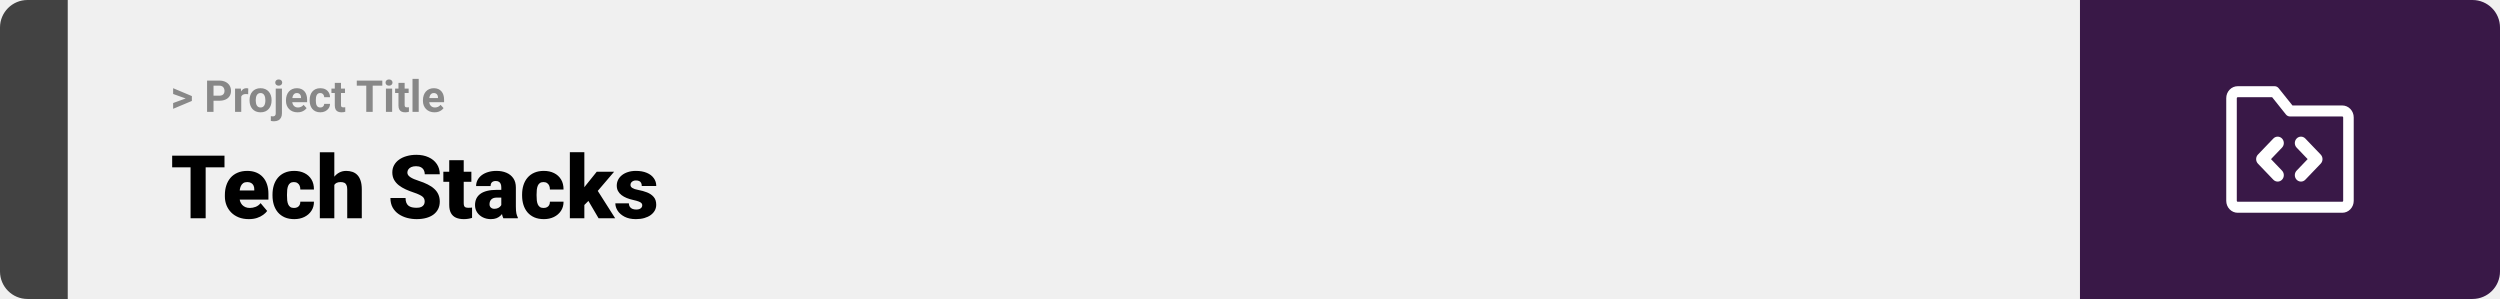
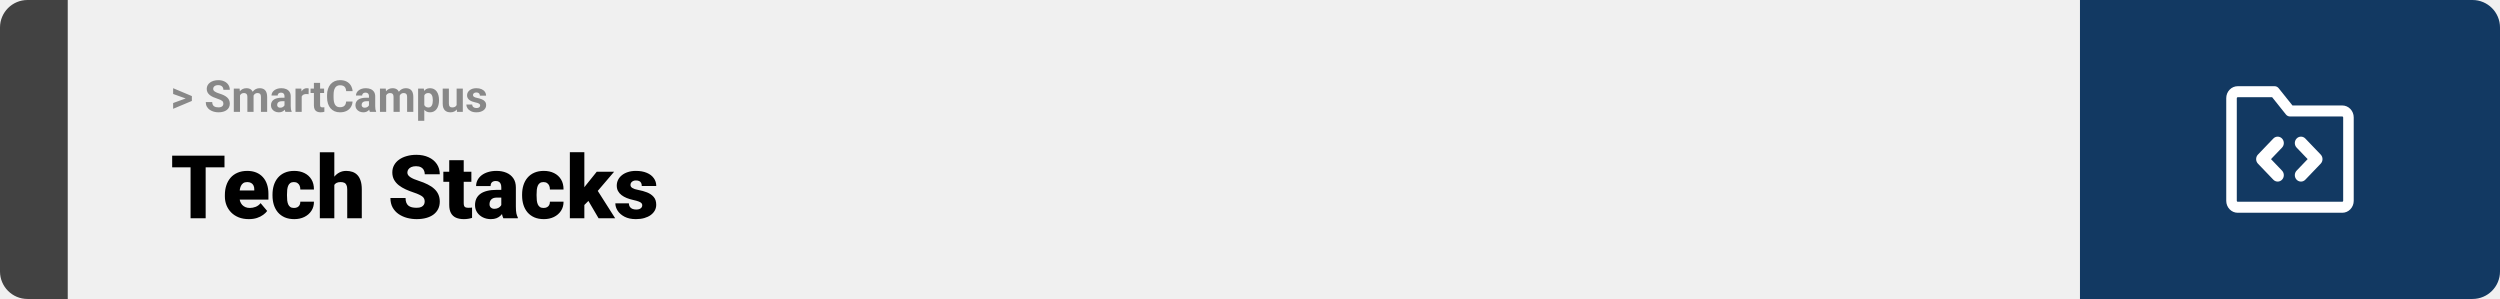
<svg xmlns="http://www.w3.org/2000/svg" width="1363" height="163" viewBox="0 0 1363 163" fill="none">
  <path d="M0 15C0 6.716 6.716 0 15 0H37V163H15C6.716 163 0 156.284 0 148V15Z" fill="#424242" />
  <rect width="1097" height="163" transform="translate(37)" fill="#F0F0F0" />
-   <path d="M101.906 53.922L94.394 51.238V48.086L104.602 52.375V54.637L101.906 53.922ZM94.394 56.172L101.918 53.43L104.602 52.785V55.035L94.394 59.324V56.172ZM119.543 54.918H115.195V52.176H119.543C120.215 52.176 120.762 52.066 121.184 51.848C121.605 51.621 121.914 51.309 122.109 50.91C122.305 50.512 122.402 50.062 122.402 49.562C122.402 49.055 122.305 48.582 122.109 48.145C121.914 47.707 121.605 47.355 121.184 47.09C120.762 46.824 120.215 46.691 119.543 46.691H116.414V61H112.898V43.938H119.543C120.879 43.938 122.023 44.18 122.977 44.664C123.938 45.141 124.672 45.801 125.18 46.645C125.688 47.488 125.941 48.453 125.941 49.539C125.941 50.641 125.688 51.594 125.18 52.398C124.672 53.203 123.938 53.824 122.977 54.262C122.023 54.699 120.879 54.918 119.543 54.918ZM131.531 51.086V61H128.156V48.32H131.332L131.531 51.086ZM135.352 48.238L135.293 51.367C135.129 51.344 134.93 51.324 134.695 51.309C134.469 51.285 134.262 51.273 134.074 51.273C133.598 51.273 133.184 51.336 132.832 51.461C132.488 51.578 132.199 51.754 131.965 51.988C131.738 52.223 131.566 52.508 131.449 52.844C131.34 53.18 131.277 53.562 131.262 53.992L130.582 53.781C130.582 52.961 130.664 52.207 130.828 51.52C130.992 50.824 131.23 50.219 131.543 49.703C131.863 49.188 132.254 48.789 132.715 48.508C133.176 48.227 133.703 48.086 134.297 48.086C134.484 48.086 134.676 48.102 134.871 48.133C135.066 48.156 135.227 48.191 135.352 48.238ZM136.055 54.789V54.543C136.055 53.613 136.188 52.758 136.453 51.977C136.719 51.188 137.105 50.504 137.613 49.926C138.121 49.348 138.746 48.898 139.488 48.578C140.23 48.25 141.082 48.086 142.043 48.086C143.004 48.086 143.859 48.25 144.609 48.578C145.359 48.898 145.988 49.348 146.496 49.926C147.012 50.504 147.402 51.188 147.668 51.977C147.934 52.758 148.066 53.613 148.066 54.543V54.789C148.066 55.711 147.934 56.566 147.668 57.355C147.402 58.137 147.012 58.82 146.496 59.406C145.988 59.984 145.363 60.434 144.621 60.754C143.879 61.074 143.027 61.234 142.066 61.234C141.105 61.234 140.25 61.074 139.5 60.754C138.758 60.434 138.129 59.984 137.613 59.406C137.105 58.82 136.719 58.137 136.453 57.355C136.188 56.566 136.055 55.711 136.055 54.789ZM139.43 54.543V54.789C139.43 55.32 139.477 55.816 139.57 56.277C139.664 56.738 139.812 57.145 140.016 57.496C140.227 57.84 140.5 58.109 140.836 58.305C141.172 58.5 141.582 58.598 142.066 58.598C142.535 58.598 142.938 58.5 143.273 58.305C143.609 58.109 143.879 57.84 144.082 57.496C144.285 57.145 144.434 56.738 144.527 56.277C144.629 55.816 144.68 55.32 144.68 54.789V54.543C144.68 54.027 144.629 53.543 144.527 53.09C144.434 52.629 144.281 52.223 144.07 51.871C143.867 51.512 143.598 51.23 143.262 51.027C142.926 50.824 142.52 50.723 142.043 50.723C141.566 50.723 141.16 50.824 140.824 51.027C140.496 51.23 140.227 51.512 140.016 51.871C139.812 52.223 139.664 52.629 139.57 53.09C139.477 53.543 139.43 54.027 139.43 54.543ZM150.328 48.32H153.715V61.762C153.715 62.699 153.543 63.492 153.199 64.141C152.855 64.789 152.359 65.281 151.711 65.617C151.062 65.953 150.277 66.121 149.355 66.121C149.066 66.121 148.785 66.106 148.512 66.074C148.23 66.043 147.941 65.992 147.645 65.922L147.656 63.332C147.844 63.363 148.027 63.387 148.207 63.402C148.379 63.426 148.555 63.438 148.734 63.438C149.086 63.438 149.379 63.379 149.613 63.262C149.848 63.145 150.023 62.961 150.141 62.711C150.266 62.469 150.328 62.152 150.328 61.762V48.32ZM150.059 45.016C150.059 44.523 150.23 44.117 150.574 43.797C150.926 43.477 151.387 43.316 151.957 43.316C152.535 43.316 152.996 43.477 153.34 43.797C153.684 44.117 153.855 44.523 153.855 45.016C153.855 45.508 153.684 45.914 153.34 46.234C152.996 46.555 152.535 46.715 151.957 46.715C151.387 46.715 150.926 46.555 150.574 46.234C150.23 45.914 150.059 45.508 150.059 45.016ZM162.234 61.234C161.25 61.234 160.367 61.078 159.586 60.766C158.805 60.445 158.141 60.004 157.594 59.441C157.055 58.879 156.641 58.227 156.352 57.484C156.062 56.734 155.918 55.938 155.918 55.094V54.625C155.918 53.664 156.055 52.785 156.328 51.988C156.602 51.191 156.992 50.5 157.5 49.914C158.016 49.328 158.641 48.879 159.375 48.566C160.109 48.246 160.938 48.086 161.859 48.086C162.758 48.086 163.555 48.234 164.25 48.531C164.945 48.828 165.527 49.25 165.996 49.797C166.473 50.344 166.832 51 167.074 51.766C167.316 52.523 167.438 53.367 167.438 54.297V55.703H157.359V53.453H164.121V53.195C164.121 52.727 164.035 52.309 163.863 51.941C163.699 51.566 163.449 51.27 163.113 51.051C162.777 50.832 162.348 50.723 161.824 50.723C161.379 50.723 160.996 50.82 160.676 51.016C160.355 51.211 160.094 51.484 159.891 51.836C159.695 52.188 159.547 52.602 159.445 53.078C159.352 53.547 159.305 54.062 159.305 54.625V55.094C159.305 55.602 159.375 56.07 159.516 56.5C159.664 56.93 159.871 57.301 160.137 57.613C160.41 57.926 160.738 58.168 161.121 58.34C161.512 58.512 161.953 58.598 162.445 58.598C163.055 58.598 163.621 58.48 164.145 58.246C164.676 58.004 165.133 57.641 165.516 57.156L167.156 58.938C166.891 59.32 166.527 59.688 166.066 60.039C165.613 60.391 165.066 60.68 164.426 60.906C163.785 61.125 163.055 61.234 162.234 61.234ZM174.598 58.598C175.012 58.598 175.379 58.52 175.699 58.363C176.02 58.199 176.27 57.973 176.449 57.684C176.637 57.387 176.734 57.039 176.742 56.641H179.918C179.91 57.531 179.672 58.324 179.203 59.02C178.734 59.707 178.105 60.25 177.316 60.648C176.527 61.039 175.645 61.234 174.668 61.234C173.684 61.234 172.824 61.07 172.09 60.742C171.363 60.414 170.758 59.961 170.273 59.383C169.789 58.797 169.426 58.117 169.184 57.344C168.941 56.562 168.82 55.727 168.82 54.836V54.496C168.82 53.598 168.941 52.762 169.184 51.988C169.426 51.207 169.789 50.527 170.273 49.949C170.758 49.363 171.363 48.906 172.09 48.578C172.816 48.25 173.668 48.086 174.645 48.086C175.684 48.086 176.594 48.285 177.375 48.684C178.164 49.082 178.781 49.652 179.227 50.395C179.68 51.129 179.91 52 179.918 53.008H176.742C176.734 52.586 176.645 52.203 176.473 51.859C176.309 51.516 176.066 51.242 175.746 51.039C175.434 50.828 175.047 50.723 174.586 50.723C174.094 50.723 173.691 50.828 173.379 51.039C173.066 51.242 172.824 51.523 172.652 51.883C172.48 52.234 172.359 52.637 172.289 53.09C172.227 53.535 172.195 54.004 172.195 54.496V54.836C172.195 55.328 172.227 55.801 172.289 56.254C172.352 56.707 172.469 57.109 172.641 57.461C172.82 57.812 173.066 58.09 173.379 58.293C173.691 58.496 174.098 58.598 174.598 58.598ZM188.086 48.32V50.711H180.703V48.32H188.086ZM182.531 45.191H185.906V57.18C185.906 57.547 185.953 57.828 186.047 58.023C186.148 58.219 186.297 58.355 186.492 58.434C186.688 58.504 186.934 58.539 187.23 58.539C187.441 58.539 187.629 58.531 187.793 58.516C187.965 58.492 188.109 58.469 188.227 58.445L188.238 60.93C187.949 61.023 187.637 61.098 187.301 61.152C186.965 61.207 186.594 61.234 186.188 61.234C185.445 61.234 184.797 61.113 184.242 60.871C183.695 60.621 183.273 60.223 182.977 59.676C182.68 59.129 182.531 58.41 182.531 57.52V45.191ZM203.191 43.938V61H199.688V43.938H203.191ZM208.441 43.938V46.691H194.52V43.938H208.441ZM213.797 48.32V61H210.41V48.32H213.797ZM210.199 45.016C210.199 44.523 210.371 44.117 210.715 43.797C211.059 43.477 211.52 43.316 212.098 43.316C212.668 43.316 213.125 43.477 213.469 43.797C213.82 44.117 213.996 44.523 213.996 45.016C213.996 45.508 213.82 45.914 213.469 46.234C213.125 46.555 212.668 46.715 212.098 46.715C211.52 46.715 211.059 46.555 210.715 46.234C210.371 45.914 210.199 45.508 210.199 45.016ZM222.797 48.32V50.711H215.414V48.32H222.797ZM217.242 45.191H220.617V57.18C220.617 57.547 220.664 57.828 220.758 58.023C220.859 58.219 221.008 58.355 221.203 58.434C221.398 58.504 221.645 58.539 221.941 58.539C222.152 58.539 222.34 58.531 222.504 58.516C222.676 58.492 222.82 58.469 222.938 58.445L222.949 60.93C222.66 61.023 222.348 61.098 222.012 61.152C221.676 61.207 221.305 61.234 220.898 61.234C220.156 61.234 219.508 61.113 218.953 60.871C218.406 60.621 217.984 60.223 217.688 59.676C217.391 59.129 217.242 58.41 217.242 57.52V45.191ZM228.281 43V61H224.895V43H228.281ZM236.906 61.234C235.922 61.234 235.039 61.078 234.258 60.766C233.477 60.445 232.812 60.004 232.266 59.441C231.727 58.879 231.312 58.227 231.023 57.484C230.734 56.734 230.59 55.938 230.59 55.094V54.625C230.59 53.664 230.727 52.785 231 51.988C231.273 51.191 231.664 50.5 232.172 49.914C232.688 49.328 233.312 48.879 234.047 48.566C234.781 48.246 235.609 48.086 236.531 48.086C237.43 48.086 238.227 48.234 238.922 48.531C239.617 48.828 240.199 49.25 240.668 49.797C241.145 50.344 241.504 51 241.746 51.766C241.988 52.523 242.109 53.367 242.109 54.297V55.703H232.031V53.453H238.793V53.195C238.793 52.727 238.707 52.309 238.535 51.941C238.371 51.566 238.121 51.27 237.785 51.051C237.449 50.832 237.02 50.723 236.496 50.723C236.051 50.723 235.668 50.82 235.348 51.016C235.027 51.211 234.766 51.484 234.562 51.836C234.367 52.188 234.219 52.602 234.117 53.078C234.023 53.547 233.977 54.062 233.977 54.625V55.094C233.977 55.602 234.047 56.07 234.188 56.5C234.336 56.93 234.543 57.301 234.809 57.613C235.082 57.926 235.41 58.168 235.793 58.34C236.184 58.512 236.625 58.598 237.117 58.598C237.727 58.598 238.293 58.48 238.816 58.246C239.348 58.004 239.805 57.641 240.188 57.156L241.828 58.938C241.562 59.32 241.199 59.688 240.738 60.039C240.285 60.391 239.738 60.68 239.098 60.906C238.457 61.125 237.727 61.234 236.906 61.234Z" fill="#888888" />
+   <path d="M101.906 53.922L94.394 51.238V48.086L104.602 52.375V54.637L101.906 53.922ZM94.394 56.172L101.918 53.43L104.602 52.785V55.035L94.394 59.324V56.172ZM121.781 56.535C121.781 56.23 121.734 55.957 121.641 55.715C121.555 55.465 121.391 55.238 121.148 55.035C120.906 54.824 120.566 54.617 120.129 54.414C119.691 54.211 119.125 54 118.43 53.781C117.656 53.531 116.922 53.25 116.227 52.938C115.539 52.625 114.93 52.262 114.398 51.848C113.875 51.426 113.461 50.938 113.156 50.383C112.859 49.828 112.711 49.184 112.711 48.449C112.711 47.738 112.867 47.094 113.18 46.516C113.492 45.93 113.93 45.43 114.492 45.016C115.055 44.594 115.719 44.27 116.484 44.043C117.258 43.816 118.105 43.703 119.027 43.703C120.285 43.703 121.383 43.93 122.32 44.383C123.258 44.836 123.984 45.457 124.5 46.246C125.023 47.035 125.285 47.938 125.285 48.953H121.793C121.793 48.453 121.688 48.016 121.477 47.641C121.273 47.258 120.961 46.957 120.539 46.738C120.125 46.52 119.602 46.41 118.969 46.41C118.359 46.41 117.852 46.504 117.445 46.691C117.039 46.871 116.734 47.117 116.531 47.43C116.328 47.734 116.227 48.078 116.227 48.461C116.227 48.75 116.297 49.012 116.438 49.246C116.586 49.48 116.805 49.699 117.094 49.902C117.383 50.105 117.738 50.297 118.16 50.477C118.582 50.656 119.07 50.832 119.625 51.004C120.555 51.285 121.371 51.602 122.074 51.953C122.785 52.305 123.379 52.699 123.855 53.137C124.332 53.574 124.691 54.07 124.934 54.625C125.176 55.18 125.297 55.809 125.297 56.512C125.297 57.254 125.152 57.918 124.863 58.504C124.574 59.09 124.156 59.586 123.609 59.992C123.062 60.398 122.41 60.707 121.652 60.918C120.895 61.129 120.047 61.234 119.109 61.234C118.266 61.234 117.434 61.125 116.613 60.906C115.793 60.68 115.047 60.34 114.375 59.887C113.711 59.434 113.18 58.855 112.781 58.152C112.383 57.449 112.184 56.617 112.184 55.656H115.711C115.711 56.188 115.793 56.637 115.957 57.004C116.121 57.371 116.352 57.668 116.648 57.895C116.953 58.121 117.312 58.285 117.727 58.387C118.148 58.488 118.609 58.539 119.109 58.539C119.719 58.539 120.219 58.453 120.609 58.281C121.008 58.109 121.301 57.871 121.488 57.566C121.684 57.262 121.781 56.918 121.781 56.535ZM130.852 50.945V61H127.465V48.32H130.641L130.852 50.945ZM130.383 54.215H129.445C129.445 53.332 129.551 52.52 129.762 51.777C129.98 51.027 130.297 50.379 130.711 49.832C131.133 49.277 131.652 48.848 132.27 48.543C132.887 48.238 133.602 48.086 134.414 48.086C134.977 48.086 135.492 48.172 135.961 48.344C136.43 48.508 136.832 48.77 137.168 49.129C137.512 49.48 137.777 49.941 137.965 50.512C138.152 51.074 138.246 51.75 138.246 52.539V61H134.871V52.914C134.871 52.336 134.793 51.891 134.637 51.578C134.48 51.266 134.258 51.047 133.969 50.922C133.688 50.797 133.348 50.734 132.949 50.734C132.512 50.734 132.129 50.824 131.801 51.004C131.48 51.184 131.215 51.434 131.004 51.754C130.793 52.066 130.637 52.434 130.535 52.855C130.434 53.277 130.383 53.73 130.383 54.215ZM137.93 53.828L136.723 53.98C136.723 53.152 136.824 52.383 137.027 51.672C137.238 50.961 137.547 50.336 137.953 49.797C138.367 49.258 138.879 48.84 139.488 48.543C140.098 48.238 140.801 48.086 141.598 48.086C142.207 48.086 142.762 48.176 143.262 48.355C143.762 48.527 144.188 48.805 144.539 49.188C144.898 49.562 145.172 50.055 145.359 50.664C145.555 51.273 145.652 52.02 145.652 52.902V61H142.266V52.902C142.266 52.316 142.188 51.871 142.031 51.566C141.883 51.254 141.664 51.039 141.375 50.922C141.094 50.797 140.758 50.734 140.367 50.734C139.961 50.734 139.605 50.816 139.301 50.98C138.996 51.137 138.742 51.355 138.539 51.637C138.336 51.918 138.184 52.246 138.082 52.621C137.98 52.988 137.93 53.391 137.93 53.828ZM155.109 58.141V52.492C155.109 52.086 155.043 51.738 154.91 51.449C154.777 51.152 154.57 50.922 154.289 50.758C154.016 50.594 153.66 50.512 153.223 50.512C152.848 50.512 152.523 50.578 152.25 50.711C151.977 50.836 151.766 51.02 151.617 51.262C151.469 51.496 151.395 51.773 151.395 52.094H148.02C148.02 51.555 148.145 51.043 148.395 50.559C148.645 50.074 149.008 49.648 149.484 49.281C149.961 48.906 150.527 48.613 151.184 48.402C151.848 48.191 152.59 48.086 153.41 48.086C154.395 48.086 155.27 48.25 156.035 48.578C156.801 48.906 157.402 49.398 157.84 50.055C158.285 50.711 158.508 51.531 158.508 52.516V57.941C158.508 58.637 158.551 59.207 158.637 59.652C158.723 60.09 158.848 60.473 159.012 60.801V61H155.602C155.438 60.656 155.312 60.227 155.227 59.711C155.148 59.188 155.109 58.664 155.109 58.141ZM155.555 53.277L155.578 55.188H153.691C153.246 55.188 152.859 55.238 152.531 55.34C152.203 55.441 151.934 55.586 151.723 55.773C151.512 55.953 151.355 56.164 151.254 56.406C151.16 56.648 151.113 56.914 151.113 57.203C151.113 57.492 151.18 57.754 151.312 57.988C151.445 58.215 151.637 58.395 151.887 58.527C152.137 58.652 152.43 58.715 152.766 58.715C153.273 58.715 153.715 58.613 154.09 58.41C154.465 58.207 154.754 57.957 154.957 57.66C155.168 57.363 155.277 57.082 155.285 56.816L156.176 58.246C156.051 58.566 155.879 58.898 155.66 59.242C155.449 59.586 155.18 59.91 154.852 60.215C154.523 60.512 154.129 60.758 153.668 60.953C153.207 61.141 152.66 61.234 152.027 61.234C151.223 61.234 150.492 61.074 149.836 60.754C149.188 60.426 148.672 59.977 148.289 59.406C147.914 58.828 147.727 58.172 147.727 57.438C147.727 56.773 147.852 56.184 148.102 55.668C148.352 55.152 148.719 54.719 149.203 54.367C149.695 54.008 150.309 53.738 151.043 53.559C151.777 53.371 152.629 53.277 153.598 53.277H155.555ZM164.484 51.086V61H161.109V48.32H164.285L164.484 51.086ZM168.305 48.238L168.246 51.367C168.082 51.344 167.883 51.324 167.648 51.309C167.422 51.285 167.215 51.273 167.027 51.273C166.551 51.273 166.137 51.336 165.785 51.461C165.441 51.578 165.152 51.754 164.918 51.988C164.691 52.223 164.52 52.508 164.402 52.844C164.293 53.18 164.23 53.562 164.215 53.992L163.535 53.781C163.535 52.961 163.617 52.207 163.781 51.52C163.945 50.824 164.184 50.219 164.496 49.703C164.816 49.188 165.207 48.789 165.668 48.508C166.129 48.227 166.656 48.086 167.25 48.086C167.438 48.086 167.629 48.102 167.824 48.133C168.02 48.156 168.18 48.191 168.305 48.238ZM176.695 48.32V50.711H169.312V48.32H176.695ZM171.141 45.191H174.516V57.18C174.516 57.547 174.562 57.828 174.656 58.023C174.758 58.219 174.906 58.355 175.102 58.434C175.297 58.504 175.543 58.539 175.84 58.539C176.051 58.539 176.238 58.531 176.402 58.516C176.574 58.492 176.719 58.469 176.836 58.445L176.848 60.93C176.559 61.023 176.246 61.098 175.91 61.152C175.574 61.207 175.203 61.234 174.797 61.234C174.055 61.234 173.406 61.113 172.852 60.871C172.305 60.621 171.883 60.223 171.586 59.676C171.289 59.129 171.141 58.41 171.141 57.52V45.191ZM188.719 55.34H192.223C192.152 56.488 191.836 57.508 191.273 58.398C190.719 59.289 189.941 59.984 188.941 60.484C187.949 60.984 186.754 61.234 185.355 61.234C184.262 61.234 183.281 61.047 182.414 60.672C181.547 60.289 180.805 59.742 180.188 59.031C179.578 58.32 179.113 57.461 178.793 56.453C178.473 55.445 178.312 54.316 178.312 53.066V51.883C178.312 50.633 178.477 49.504 178.805 48.496C179.141 47.48 179.617 46.617 180.234 45.906C180.859 45.195 181.605 44.648 182.473 44.266C183.34 43.883 184.309 43.691 185.379 43.691C186.801 43.691 188 43.949 188.977 44.465C189.961 44.98 190.723 45.691 191.262 46.598C191.809 47.504 192.137 48.535 192.246 49.691H188.73C188.691 49.004 188.555 48.422 188.32 47.945C188.086 47.461 187.73 47.098 187.254 46.855C186.785 46.605 186.16 46.48 185.379 46.48C184.793 46.48 184.281 46.59 183.844 46.809C183.406 47.027 183.039 47.359 182.742 47.805C182.445 48.25 182.223 48.812 182.074 49.492C181.934 50.164 181.863 50.953 181.863 51.859V53.066C181.863 53.949 181.93 54.727 182.062 55.398C182.195 56.062 182.398 56.625 182.672 57.086C182.953 57.539 183.312 57.883 183.75 58.117C184.195 58.344 184.73 58.457 185.355 58.457C186.09 58.457 186.695 58.34 187.172 58.105C187.648 57.871 188.012 57.523 188.262 57.062C188.52 56.602 188.672 56.027 188.719 55.34ZM201.164 58.141V52.492C201.164 52.086 201.098 51.738 200.965 51.449C200.832 51.152 200.625 50.922 200.344 50.758C200.07 50.594 199.715 50.512 199.277 50.512C198.902 50.512 198.578 50.578 198.305 50.711C198.031 50.836 197.82 51.02 197.672 51.262C197.523 51.496 197.449 51.773 197.449 52.094H194.074C194.074 51.555 194.199 51.043 194.449 50.559C194.699 50.074 195.062 49.648 195.539 49.281C196.016 48.906 196.582 48.613 197.238 48.402C197.902 48.191 198.645 48.086 199.465 48.086C200.449 48.086 201.324 48.25 202.09 48.578C202.855 48.906 203.457 49.398 203.895 50.055C204.34 50.711 204.562 51.531 204.562 52.516V57.941C204.562 58.637 204.605 59.207 204.691 59.652C204.777 60.09 204.902 60.473 205.066 60.801V61H201.656C201.492 60.656 201.367 60.227 201.281 59.711C201.203 59.188 201.164 58.664 201.164 58.141ZM201.609 53.277L201.633 55.188H199.746C199.301 55.188 198.914 55.238 198.586 55.34C198.258 55.441 197.988 55.586 197.777 55.773C197.566 55.953 197.41 56.164 197.309 56.406C197.215 56.648 197.168 56.914 197.168 57.203C197.168 57.492 197.234 57.754 197.367 57.988C197.5 58.215 197.691 58.395 197.941 58.527C198.191 58.652 198.484 58.715 198.82 58.715C199.328 58.715 199.77 58.613 200.145 58.41C200.52 58.207 200.809 57.957 201.012 57.66C201.223 57.363 201.332 57.082 201.34 56.816L202.23 58.246C202.105 58.566 201.934 58.898 201.715 59.242C201.504 59.586 201.234 59.91 200.906 60.215C200.578 60.512 200.184 60.758 199.723 60.953C199.262 61.141 198.715 61.234 198.082 61.234C197.277 61.234 196.547 61.074 195.891 60.754C195.242 60.426 194.727 59.977 194.344 59.406C193.969 58.828 193.781 58.172 193.781 57.438C193.781 56.773 193.906 56.184 194.156 55.668C194.406 55.152 194.773 54.719 195.258 54.367C195.75 54.008 196.363 53.738 197.098 53.559C197.832 53.371 198.684 53.277 199.652 53.277H201.609ZM210.539 50.945V61H207.152V48.32H210.328L210.539 50.945ZM210.07 54.215H209.133C209.133 53.332 209.238 52.52 209.449 51.777C209.668 51.027 209.984 50.379 210.398 49.832C210.82 49.277 211.34 48.848 211.957 48.543C212.574 48.238 213.289 48.086 214.102 48.086C214.664 48.086 215.18 48.172 215.648 48.344C216.117 48.508 216.52 48.77 216.855 49.129C217.199 49.48 217.465 49.941 217.652 50.512C217.84 51.074 217.934 51.75 217.934 52.539V61H214.559V52.914C214.559 52.336 214.48 51.891 214.324 51.578C214.168 51.266 213.945 51.047 213.656 50.922C213.375 50.797 213.035 50.734 212.637 50.734C212.199 50.734 211.816 50.824 211.488 51.004C211.168 51.184 210.902 51.434 210.691 51.754C210.48 52.066 210.324 52.434 210.223 52.855C210.121 53.277 210.07 53.73 210.07 54.215ZM217.617 53.828L216.41 53.98C216.41 53.152 216.512 52.383 216.715 51.672C216.926 50.961 217.234 50.336 217.641 49.797C218.055 49.258 218.566 48.84 219.176 48.543C219.785 48.238 220.488 48.086 221.285 48.086C221.895 48.086 222.449 48.176 222.949 48.355C223.449 48.527 223.875 48.805 224.227 49.188C224.586 49.562 224.859 50.055 225.047 50.664C225.242 51.273 225.34 52.02 225.34 52.902V61H221.953V52.902C221.953 52.316 221.875 51.871 221.719 51.566C221.57 51.254 221.352 51.039 221.062 50.922C220.781 50.797 220.445 50.734 220.055 50.734C219.648 50.734 219.293 50.816 218.988 50.98C218.684 51.137 218.43 51.355 218.227 51.637C218.023 51.918 217.871 52.246 217.77 52.621C217.668 52.988 217.617 53.391 217.617 53.828ZM231.328 50.758V65.875H227.953V48.32H231.082L231.328 50.758ZM239.355 54.52V54.766C239.355 55.688 239.246 56.543 239.027 57.332C238.816 58.121 238.504 58.809 238.09 59.395C237.676 59.973 237.16 60.426 236.543 60.754C235.934 61.074 235.23 61.234 234.434 61.234C233.66 61.234 232.988 61.078 232.418 60.766C231.848 60.453 231.367 60.016 230.977 59.453C230.594 58.883 230.285 58.223 230.051 57.473C229.816 56.723 229.637 55.918 229.512 55.059V54.414C229.637 53.492 229.816 52.648 230.051 51.883C230.285 51.109 230.594 50.441 230.977 49.879C231.367 49.309 231.844 48.867 232.406 48.555C232.977 48.242 233.645 48.086 234.41 48.086C235.215 48.086 235.922 48.238 236.531 48.543C237.148 48.848 237.664 49.285 238.078 49.855C238.5 50.426 238.816 51.105 239.027 51.895C239.246 52.684 239.355 53.559 239.355 54.52ZM235.969 54.766V54.52C235.969 53.98 235.922 53.484 235.828 53.031C235.742 52.57 235.602 52.168 235.406 51.824C235.219 51.48 234.969 51.215 234.656 51.027C234.352 50.832 233.98 50.734 233.543 50.734C233.082 50.734 232.688 50.809 232.359 50.957C232.039 51.105 231.777 51.32 231.574 51.602C231.371 51.883 231.219 52.219 231.117 52.609C231.016 53 230.953 53.441 230.93 53.934V55.562C230.969 56.141 231.078 56.66 231.258 57.121C231.438 57.574 231.715 57.934 232.09 58.199C232.465 58.465 232.957 58.598 233.566 58.598C234.012 58.598 234.387 58.5 234.691 58.305C234.996 58.102 235.242 57.824 235.43 57.473C235.625 57.121 235.762 56.715 235.84 56.254C235.926 55.793 235.969 55.297 235.969 54.766ZM248.953 57.965V48.32H252.328V61H249.152L248.953 57.965ZM249.328 55.363L250.324 55.34C250.324 56.184 250.227 56.969 250.031 57.695C249.836 58.414 249.543 59.039 249.152 59.57C248.762 60.094 248.27 60.504 247.676 60.801C247.082 61.09 246.383 61.234 245.578 61.234C244.961 61.234 244.391 61.148 243.867 60.977C243.352 60.797 242.906 60.52 242.531 60.145C242.164 59.762 241.875 59.273 241.664 58.68C241.461 58.078 241.359 57.355 241.359 56.512V48.32H244.734V56.535C244.734 56.91 244.777 57.227 244.863 57.484C244.957 57.742 245.086 57.953 245.25 58.117C245.414 58.281 245.605 58.398 245.824 58.469C246.051 58.539 246.301 58.574 246.574 58.574C247.27 58.574 247.816 58.434 248.215 58.152C248.621 57.871 248.906 57.488 249.07 57.004C249.242 56.512 249.328 55.965 249.328 55.363ZM261.762 57.496C261.762 57.254 261.691 57.035 261.551 56.84C261.41 56.645 261.148 56.465 260.766 56.301C260.391 56.129 259.848 55.973 259.137 55.832C258.496 55.691 257.898 55.516 257.344 55.305C256.797 55.086 256.32 54.824 255.914 54.52C255.516 54.215 255.203 53.855 254.977 53.441C254.75 53.02 254.637 52.539 254.637 52C254.637 51.469 254.75 50.969 254.977 50.5C255.211 50.031 255.543 49.617 255.973 49.258C256.41 48.891 256.941 48.605 257.566 48.402C258.199 48.191 258.91 48.086 259.699 48.086C260.801 48.086 261.746 48.262 262.535 48.613C263.332 48.965 263.941 49.449 264.363 50.066C264.793 50.676 265.008 51.371 265.008 52.152H261.633C261.633 51.824 261.562 51.531 261.422 51.273C261.289 51.008 261.078 50.801 260.789 50.652C260.508 50.496 260.141 50.418 259.688 50.418C259.312 50.418 258.988 50.484 258.715 50.617C258.441 50.742 258.23 50.914 258.082 51.133C257.941 51.344 257.871 51.578 257.871 51.836C257.871 52.031 257.91 52.207 257.988 52.363C258.074 52.512 258.211 52.648 258.398 52.773C258.586 52.898 258.828 53.016 259.125 53.125C259.43 53.227 259.805 53.32 260.25 53.406C261.164 53.594 261.98 53.84 262.699 54.145C263.418 54.441 263.988 54.848 264.41 55.363C264.832 55.871 265.043 56.539 265.043 57.367C265.043 57.93 264.918 58.445 264.668 58.914C264.418 59.383 264.059 59.793 263.59 60.145C263.121 60.488 262.559 60.758 261.902 60.953C261.254 61.141 260.523 61.234 259.711 61.234C258.531 61.234 257.531 61.023 256.711 60.602C255.898 60.18 255.281 59.645 254.859 58.996C254.445 58.34 254.238 57.668 254.238 56.98H257.438C257.453 57.441 257.57 57.812 257.789 58.094C258.016 58.375 258.301 58.578 258.645 58.703C258.996 58.828 259.375 58.891 259.781 58.891C260.219 58.891 260.582 58.832 260.871 58.715C261.16 58.59 261.379 58.426 261.527 58.223C261.684 58.012 261.762 57.77 261.762 57.496Z" fill="#888888" />
  <path d="M112.125 84.875V119H103.898V84.875H112.125ZM122.391 84.875V91.227H93.867V84.875H122.391ZM135.68 119.469C133.617 119.469 131.773 119.148 130.148 118.508C128.523 117.852 127.148 116.953 126.023 115.812C124.914 114.672 124.062 113.359 123.469 111.875C122.891 110.391 122.602 108.82 122.602 107.164V106.273C122.602 104.414 122.859 102.695 123.375 101.117C123.891 99.523 124.656 98.133 125.672 96.945C126.688 95.758 127.961 94.836 129.492 94.18C131.023 93.508 132.805 93.172 134.836 93.172C136.633 93.172 138.242 93.461 139.664 94.039C141.086 94.617 142.289 95.445 143.273 96.523C144.273 97.602 145.031 98.906 145.547 100.438C146.078 101.969 146.344 103.688 146.344 105.594V108.805H125.625V103.859H138.633V103.25C138.648 102.406 138.5 101.688 138.188 101.094C137.891 100.5 137.453 100.047 136.875 99.734C136.297 99.422 135.594 99.266 134.766 99.266C133.906 99.266 133.195 99.453 132.633 99.828C132.086 100.203 131.656 100.719 131.344 101.375C131.047 102.016 130.836 102.758 130.711 103.602C130.586 104.445 130.523 105.336 130.523 106.273V107.164C130.523 108.102 130.648 108.953 130.898 109.719C131.164 110.484 131.539 111.141 132.023 111.688C132.523 112.219 133.117 112.633 133.805 112.93C134.508 113.227 135.305 113.375 136.195 113.375C137.273 113.375 138.336 113.172 139.383 112.766C140.43 112.359 141.328 111.688 142.078 110.75L145.664 115.016C145.148 115.75 144.414 116.461 143.461 117.148C142.523 117.836 141.398 118.398 140.086 118.836C138.773 119.258 137.305 119.469 135.68 119.469ZM160.266 113.375C161 113.375 161.625 113.242 162.141 112.977C162.672 112.695 163.07 112.305 163.336 111.805C163.617 111.289 163.75 110.672 163.734 109.953H171.164C171.18 111.859 170.711 113.531 169.758 114.969C168.82 116.391 167.539 117.5 165.914 118.297C164.305 119.078 162.484 119.469 160.453 119.469C158.469 119.469 156.734 119.148 155.25 118.508C153.766 117.852 152.523 116.945 151.523 115.789C150.539 114.617 149.797 113.25 149.297 111.688C148.812 110.125 148.57 108.43 148.57 106.602V106.062C148.57 104.234 148.812 102.539 149.297 100.977C149.797 99.398 150.539 98.031 151.523 96.875C152.523 95.703 153.758 94.797 155.227 94.156C156.711 93.5 158.438 93.172 160.406 93.172C162.516 93.172 164.375 93.57 165.984 94.367C167.609 95.164 168.883 96.32 169.805 97.836C170.727 99.352 171.18 101.188 171.164 103.344H163.734C163.75 102.578 163.633 101.891 163.383 101.281C163.133 100.672 162.742 100.188 162.211 99.828C161.695 99.453 161.031 99.266 160.219 99.266C159.406 99.266 158.75 99.445 158.25 99.805C157.75 100.164 157.367 100.664 157.102 101.305C156.852 101.93 156.68 102.648 156.586 103.461C156.508 104.273 156.469 105.141 156.469 106.062V106.602C156.469 107.539 156.508 108.422 156.586 109.25C156.68 110.062 156.859 110.781 157.125 111.406C157.391 112.016 157.773 112.5 158.273 112.859C158.773 113.203 159.438 113.375 160.266 113.375ZM182.273 83V119H174.375V83H182.273ZM181.336 105.453L179.484 105.5C179.484 103.719 179.703 102.078 180.141 100.578C180.578 99.078 181.203 97.773 182.016 96.664C182.828 95.555 183.805 94.695 184.945 94.086C186.086 93.477 187.352 93.172 188.742 93.172C189.992 93.172 191.133 93.352 192.164 93.711C193.211 94.07 194.109 94.648 194.859 95.445C195.625 96.242 196.211 97.281 196.617 98.562C197.039 99.844 197.25 101.406 197.25 103.25V119H189.305V103.203C189.305 102.172 189.156 101.375 188.859 100.812C188.578 100.234 188.172 99.836 187.641 99.617C187.109 99.383 186.461 99.266 185.695 99.266C184.773 99.266 184.023 99.422 183.445 99.734C182.867 100.047 182.422 100.484 182.109 101.047C181.812 101.594 181.609 102.242 181.5 102.992C181.391 103.742 181.336 104.562 181.336 105.453ZM231.539 109.93C231.539 109.398 231.461 108.922 231.305 108.5C231.148 108.062 230.859 107.656 230.438 107.281C230.016 106.906 229.406 106.531 228.609 106.156C227.828 105.766 226.797 105.359 225.516 104.938C224.016 104.438 222.57 103.875 221.18 103.25C219.789 102.609 218.547 101.867 217.453 101.023C216.359 100.164 215.492 99.164 214.852 98.023C214.211 96.867 213.891 95.523 213.891 93.992C213.891 92.523 214.219 91.203 214.875 90.031C215.531 88.844 216.445 87.836 217.617 87.008C218.805 86.164 220.195 85.523 221.789 85.086C223.383 84.633 225.125 84.406 227.016 84.406C229.516 84.406 231.719 84.844 233.625 85.719C235.547 86.578 237.047 87.805 238.125 89.398C239.219 90.977 239.766 92.844 239.766 95H231.586C231.586 94.141 231.406 93.383 231.047 92.727C230.703 92.07 230.18 91.555 229.477 91.18C228.773 90.805 227.891 90.617 226.828 90.617C225.797 90.617 224.93 90.773 224.227 91.086C223.523 91.398 222.992 91.82 222.633 92.352C222.273 92.867 222.094 93.438 222.094 94.062C222.094 94.578 222.234 95.047 222.516 95.469C222.812 95.875 223.227 96.258 223.758 96.617C224.305 96.977 224.961 97.32 225.727 97.648C226.508 97.977 227.383 98.297 228.352 98.609C230.164 99.188 231.773 99.836 233.18 100.555C234.602 101.258 235.797 102.062 236.766 102.969C237.75 103.859 238.492 104.875 238.992 106.016C239.508 107.156 239.766 108.445 239.766 109.883C239.766 111.414 239.469 112.773 238.875 113.961C238.281 115.148 237.43 116.156 236.32 116.984C235.211 117.797 233.883 118.414 232.336 118.836C230.789 119.258 229.062 119.469 227.156 119.469C225.406 119.469 223.68 119.25 221.977 118.812C220.289 118.359 218.758 117.672 217.383 116.75C216.008 115.812 214.906 114.617 214.078 113.164C213.266 111.695 212.859 109.953 212.859 107.938H221.109C221.109 108.938 221.242 109.781 221.508 110.469C221.773 111.156 222.164 111.711 222.68 112.133C223.195 112.539 223.828 112.836 224.578 113.023C225.328 113.195 226.188 113.281 227.156 113.281C228.203 113.281 229.047 113.133 229.688 112.836C230.328 112.523 230.797 112.117 231.094 111.617C231.391 111.102 231.539 110.539 231.539 109.93ZM256.992 93.641V99.125H241.711V93.641H256.992ZM244.922 87.336H252.82V110.727C252.82 111.398 252.898 111.922 253.055 112.297C253.211 112.656 253.477 112.914 253.852 113.07C254.242 113.211 254.758 113.281 255.398 113.281C255.852 113.281 256.227 113.273 256.523 113.258C256.82 113.227 257.102 113.188 257.367 113.141V118.789C256.695 119.008 255.992 119.172 255.258 119.281C254.523 119.406 253.742 119.469 252.914 119.469C251.227 119.469 249.781 119.203 248.578 118.672C247.391 118.141 246.484 117.305 245.859 116.164C245.234 115.023 244.922 113.539 244.922 111.711V87.336ZM273.305 112.625V102.172C273.305 101.453 273.203 100.836 273 100.32C272.797 99.805 272.477 99.406 272.039 99.125C271.602 98.828 271.016 98.68 270.281 98.68C269.688 98.68 269.18 98.781 268.758 98.984C268.336 99.188 268.016 99.492 267.797 99.898C267.578 100.305 267.469 100.82 267.469 101.445H259.57C259.57 100.273 259.828 99.188 260.344 98.188C260.875 97.172 261.625 96.289 262.594 95.539C263.578 94.789 264.75 94.211 266.109 93.805C267.484 93.383 269.016 93.172 270.703 93.172C272.719 93.172 274.516 93.508 276.094 94.18C277.688 94.852 278.945 95.859 279.867 97.203C280.789 98.531 281.25 100.203 281.25 102.219V112.602C281.25 114.258 281.344 115.516 281.531 116.375C281.719 117.219 281.984 117.961 282.328 118.602V119H274.406C274.031 118.219 273.75 117.266 273.562 116.141C273.391 115 273.305 113.828 273.305 112.625ZM274.266 103.508L274.312 107.727H270.82C270.086 107.727 269.461 107.828 268.945 108.031C268.445 108.234 268.039 108.516 267.727 108.875C267.43 109.219 267.211 109.609 267.07 110.047C266.945 110.484 266.883 110.945 266.883 111.43C266.883 111.898 266.992 112.32 267.211 112.695C267.445 113.055 267.758 113.336 268.148 113.539C268.539 113.742 268.977 113.844 269.461 113.844C270.336 113.844 271.078 113.68 271.688 113.352C272.312 113.008 272.789 112.594 273.117 112.109C273.445 111.625 273.609 111.172 273.609 110.75L275.344 113.984C275.031 114.609 274.672 115.242 274.266 115.883C273.875 116.523 273.383 117.117 272.789 117.664C272.211 118.195 271.5 118.633 270.656 118.977C269.812 119.305 268.789 119.469 267.586 119.469C266.023 119.469 264.586 119.148 263.273 118.508C261.977 117.867 260.938 116.977 260.156 115.836C259.375 114.68 258.984 113.352 258.984 111.852C258.984 110.539 259.219 109.367 259.688 108.336C260.172 107.305 260.898 106.43 261.867 105.711C262.836 104.992 264.07 104.445 265.57 104.07C267.07 103.695 268.836 103.508 270.867 103.508H274.266ZM296.344 113.375C297.078 113.375 297.703 113.242 298.219 112.977C298.75 112.695 299.148 112.305 299.414 111.805C299.695 111.289 299.828 110.672 299.812 109.953H307.242C307.258 111.859 306.789 113.531 305.836 114.969C304.898 116.391 303.617 117.5 301.992 118.297C300.383 119.078 298.562 119.469 296.531 119.469C294.547 119.469 292.812 119.148 291.328 118.508C289.844 117.852 288.602 116.945 287.602 115.789C286.617 114.617 285.875 113.25 285.375 111.688C284.891 110.125 284.648 108.43 284.648 106.602V106.062C284.648 104.234 284.891 102.539 285.375 100.977C285.875 99.398 286.617 98.031 287.602 96.875C288.602 95.703 289.836 94.797 291.305 94.156C292.789 93.5 294.516 93.172 296.484 93.172C298.594 93.172 300.453 93.57 302.062 94.367C303.688 95.164 304.961 96.32 305.883 97.836C306.805 99.352 307.258 101.188 307.242 103.344H299.812C299.828 102.578 299.711 101.891 299.461 101.281C299.211 100.672 298.82 100.188 298.289 99.828C297.773 99.453 297.109 99.266 296.297 99.266C295.484 99.266 294.828 99.445 294.328 99.805C293.828 100.164 293.445 100.664 293.18 101.305C292.93 101.93 292.758 102.648 292.664 103.461C292.586 104.273 292.547 105.141 292.547 106.062V106.602C292.547 107.539 292.586 108.422 292.664 109.25C292.758 110.062 292.938 110.781 293.203 111.406C293.469 112.016 293.852 112.5 294.352 112.859C294.852 113.203 295.516 113.375 296.344 113.375ZM318.586 82.977V119H310.688V82.977H318.586ZM334.805 93.641L323.789 106.555L318.023 112.32L314.578 107.305L319.383 101.047L325.336 93.641H334.805ZM326.344 119L319.57 107.445L325.406 103.297L335.391 119H326.344ZM350.156 111.875C350.156 111.438 350.008 111.062 349.711 110.75C349.43 110.422 348.93 110.125 348.211 109.859C347.492 109.578 346.484 109.297 345.188 109.016C343.953 108.75 342.789 108.398 341.695 107.961C340.617 107.523 339.672 106.992 338.859 106.367C338.047 105.742 337.406 105 336.938 104.141C336.484 103.281 336.258 102.297 336.258 101.188C336.258 100.109 336.484 99.094 336.938 98.141C337.406 97.172 338.086 96.32 338.977 95.586C339.883 94.836 340.984 94.25 342.281 93.828C343.578 93.391 345.055 93.172 346.711 93.172C348.992 93.172 350.961 93.523 352.617 94.227C354.273 94.914 355.547 95.883 356.438 97.133C357.344 98.367 357.797 99.797 357.797 101.422H349.898C349.898 100.781 349.789 100.234 349.57 99.781C349.367 99.328 349.031 98.984 348.562 98.75C348.094 98.5 347.469 98.375 346.688 98.375C346.141 98.375 345.641 98.477 345.188 98.68C344.75 98.883 344.398 99.164 344.133 99.523C343.867 99.883 343.734 100.305 343.734 100.789C343.734 101.133 343.812 101.445 343.969 101.727C344.141 101.992 344.398 102.242 344.742 102.477C345.086 102.695 345.523 102.898 346.055 103.086C346.586 103.258 347.227 103.414 347.977 103.555C349.68 103.867 351.273 104.312 352.758 104.891C354.242 105.469 355.445 106.289 356.367 107.352C357.305 108.414 357.773 109.844 357.773 111.641C357.773 112.766 357.516 113.805 357 114.758C356.484 115.695 355.742 116.523 354.773 117.242C353.805 117.945 352.641 118.492 351.281 118.883C349.922 119.273 348.391 119.469 346.688 119.469C344.266 119.469 342.219 119.039 340.547 118.18C338.875 117.305 337.609 116.211 336.75 114.898C335.906 113.57 335.484 112.227 335.484 110.867H342.844C342.875 111.648 343.062 112.289 343.406 112.789C343.766 113.289 344.242 113.656 344.836 113.891C345.43 114.125 346.117 114.242 346.898 114.242C347.617 114.242 348.211 114.141 348.68 113.938C349.164 113.734 349.531 113.461 349.781 113.117C350.031 112.758 350.156 112.344 350.156 111.875Z" fill="black" />
-   <path d="M1134 0H1348C1356.28 0 1363 6.716 1363 15V148C1363 156.284 1356.28 163 1348 163H1134V0Z" fill="#391847" />
+   <path d="M1134 0H1348C1356.28 0 1363 6.716 1363 15V148C1363 156.284 1356.28 163 1348 163H1134V0Z" fill="#123962" />
  <path fill-rule="evenodd" clip-rule="evenodd" d="M1219.98 53C1219.85 53 1219.73 53.053 1219.64 53.146C1219.55 53.24 1219.5 53.367 1219.5 53.5V109.5C1219.5 109.633 1219.55 109.76 1219.64 109.854C1219.73 109.947 1219.85 110 1219.98 110H1277.02C1277.15 110 1277.27 109.947 1277.36 109.854C1277.45 109.76 1277.5 109.633 1277.5 109.5V64C1277.5 63.867 1277.45 63.74 1277.36 63.646C1277.27 63.553 1277.15 63.5 1277.02 63.5H1248.5C1247.65 63.5 1246.84 63.105 1246.29 62.421L1238.77 53H1219.98ZM1215.58 48.904C1216.74 47.685 1218.33 47 1219.98 47H1240.11C1240.97 47 1241.77 47.395 1242.32 48.079L1249.85 57.5H1277.02C1278.67 57.5 1280.26 58.185 1281.42 59.404C1282.59 60.623 1283.25 62.276 1283.25 64V109.5C1283.25 111.224 1282.59 112.877 1281.42 114.096C1280.26 115.315 1278.67 116 1277.02 116H1219.98C1218.33 116 1216.74 115.315 1215.58 114.096C1214.41 112.877 1213.75 111.224 1213.75 109.5V53.5C1213.75 51.776 1214.41 50.123 1215.58 48.904Z" fill="white" />
  <path fill-rule="evenodd" clip-rule="evenodd" d="M1244.16 75.525C1245.47 76.892 1245.47 79.108 1244.16 80.475L1238.15 86.75L1244.16 93.025C1245.47 94.392 1245.47 96.608 1244.16 97.975C1242.85 99.342 1240.73 99.342 1239.42 97.975L1231.03 89.225C1229.72 87.858 1229.72 85.642 1231.03 84.275L1239.42 75.525C1240.73 74.158 1242.85 74.158 1244.16 75.525Z" fill="white" />
  <path fill-rule="evenodd" clip-rule="evenodd" d="M1252.12 97.975C1250.81 96.608 1250.81 94.392 1252.12 93.025L1258.13 86.75L1252.12 80.475C1250.81 79.108 1250.81 76.892 1252.12 75.525C1253.43 74.158 1255.55 74.158 1256.86 75.525L1265.25 84.275C1266.56 85.642 1266.56 87.858 1265.25 89.225L1256.86 97.975C1255.55 99.342 1253.43 99.342 1252.12 97.975Z" fill="white" />
</svg>
